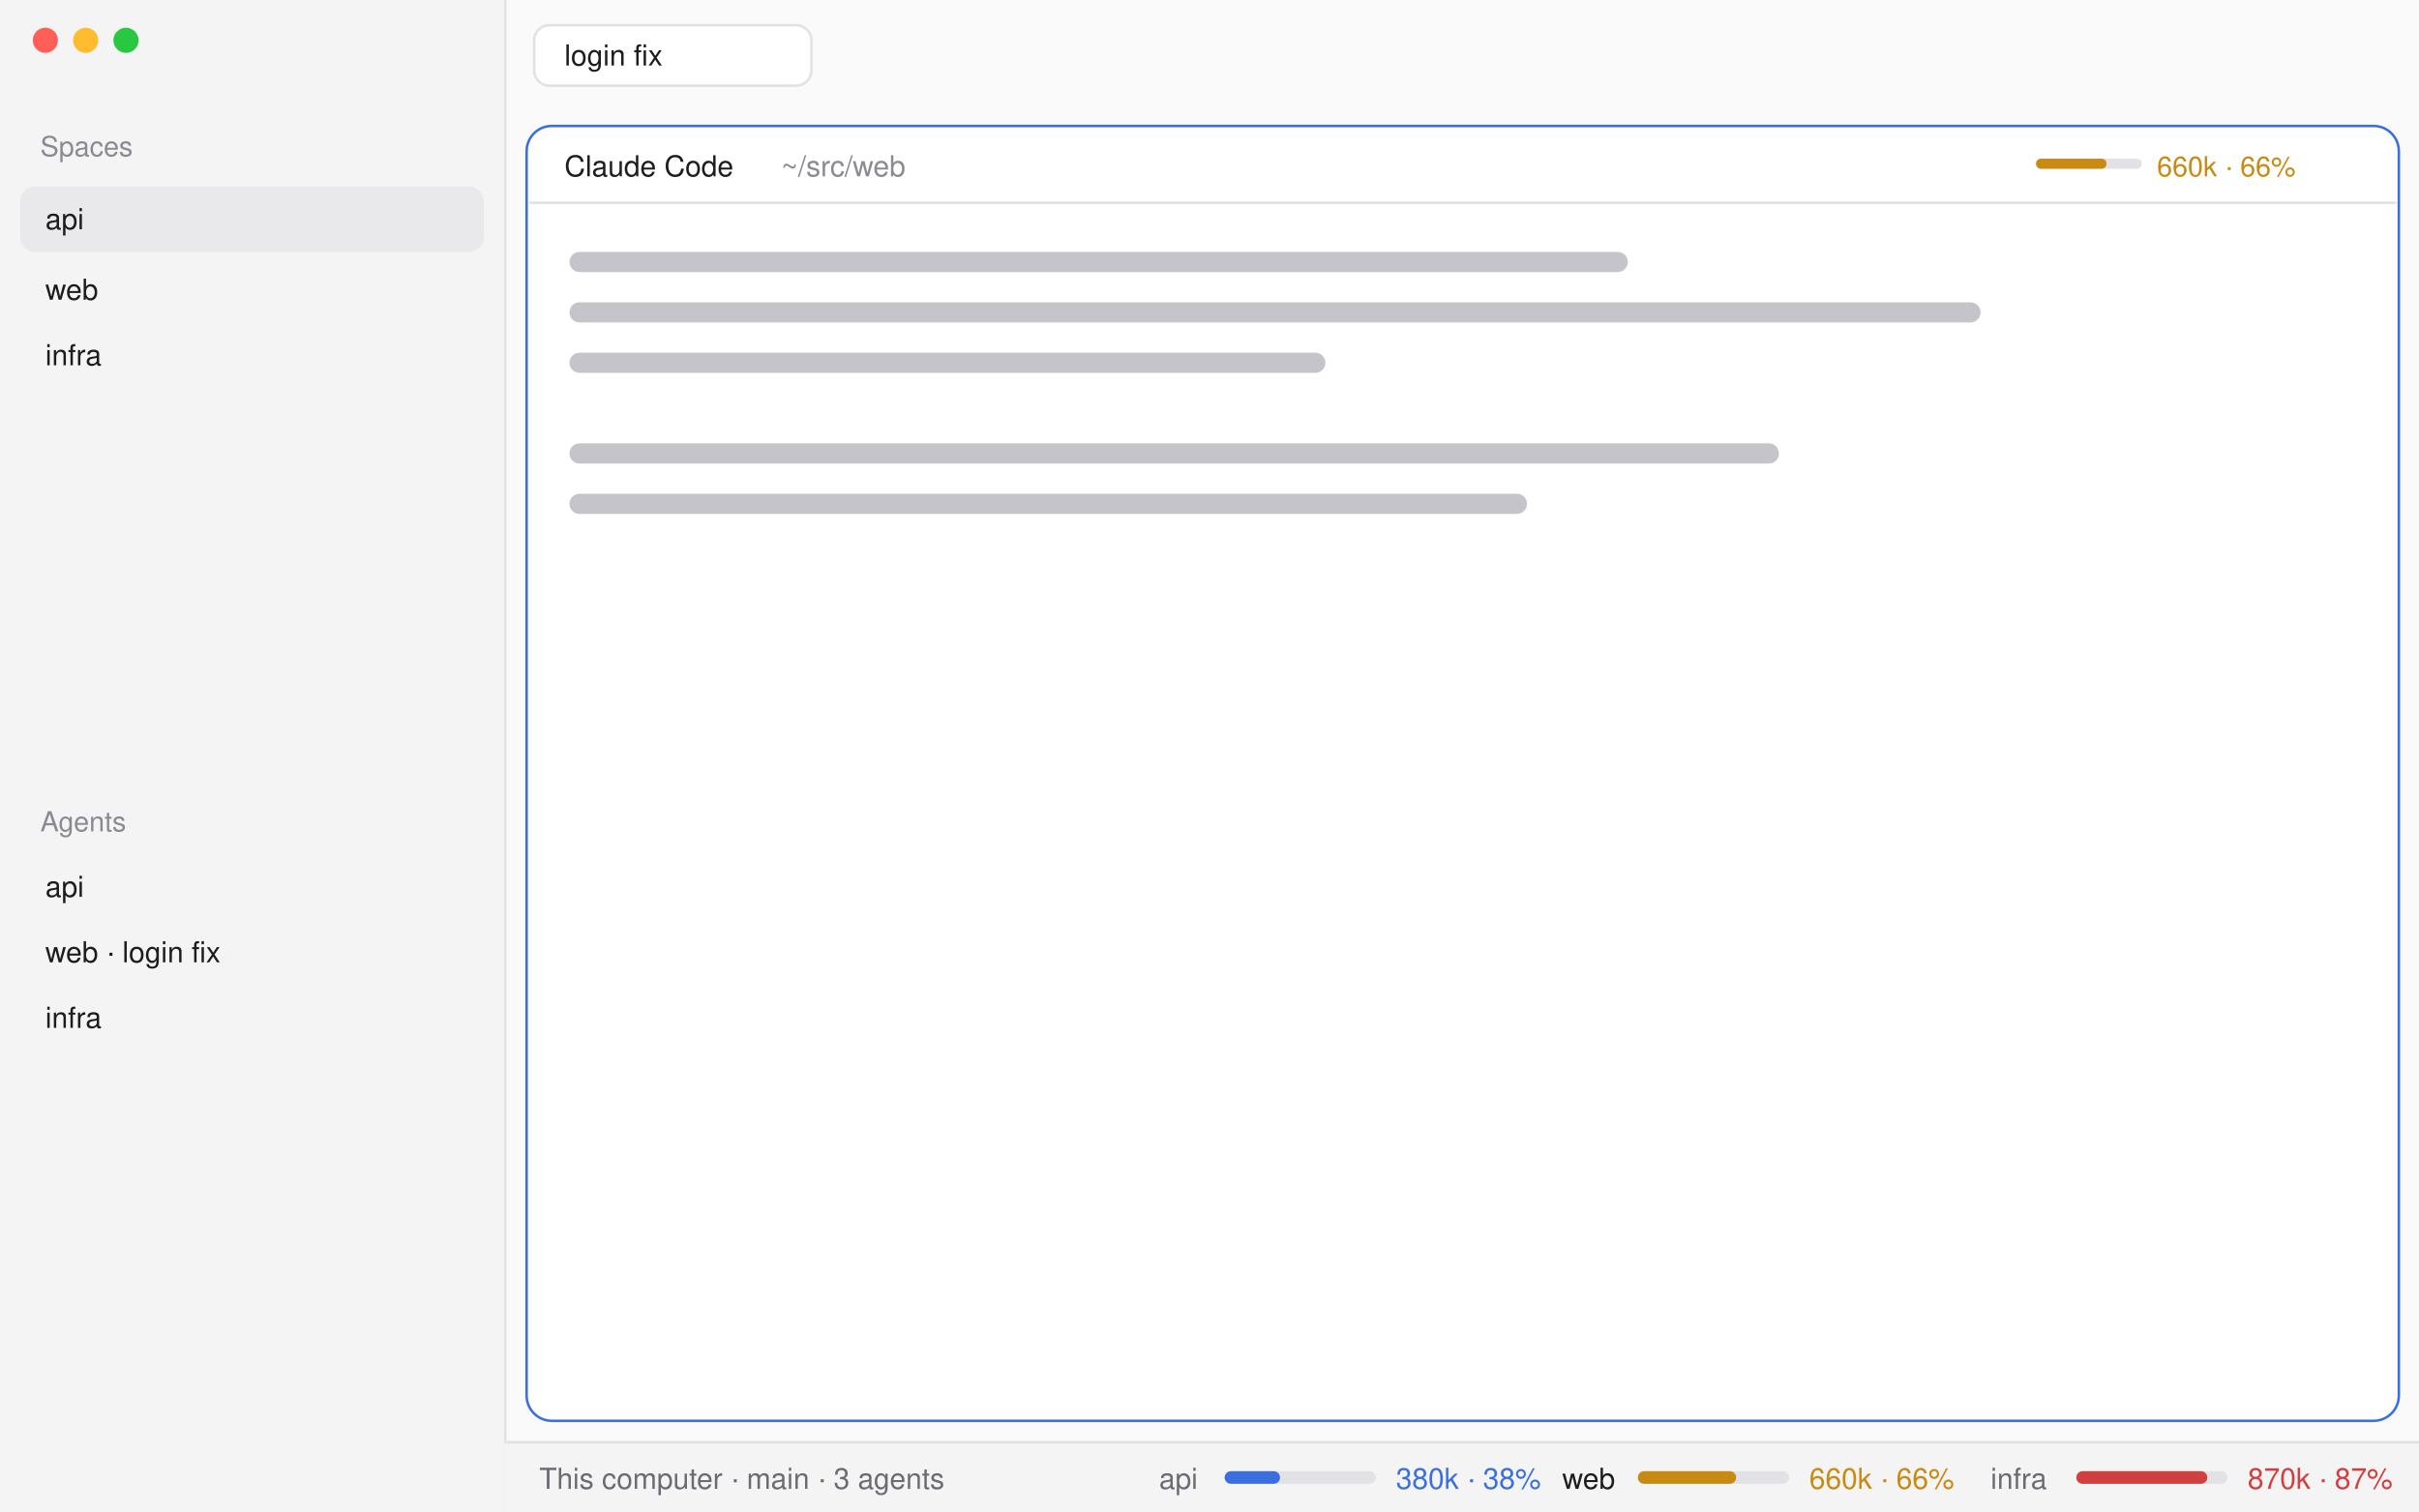
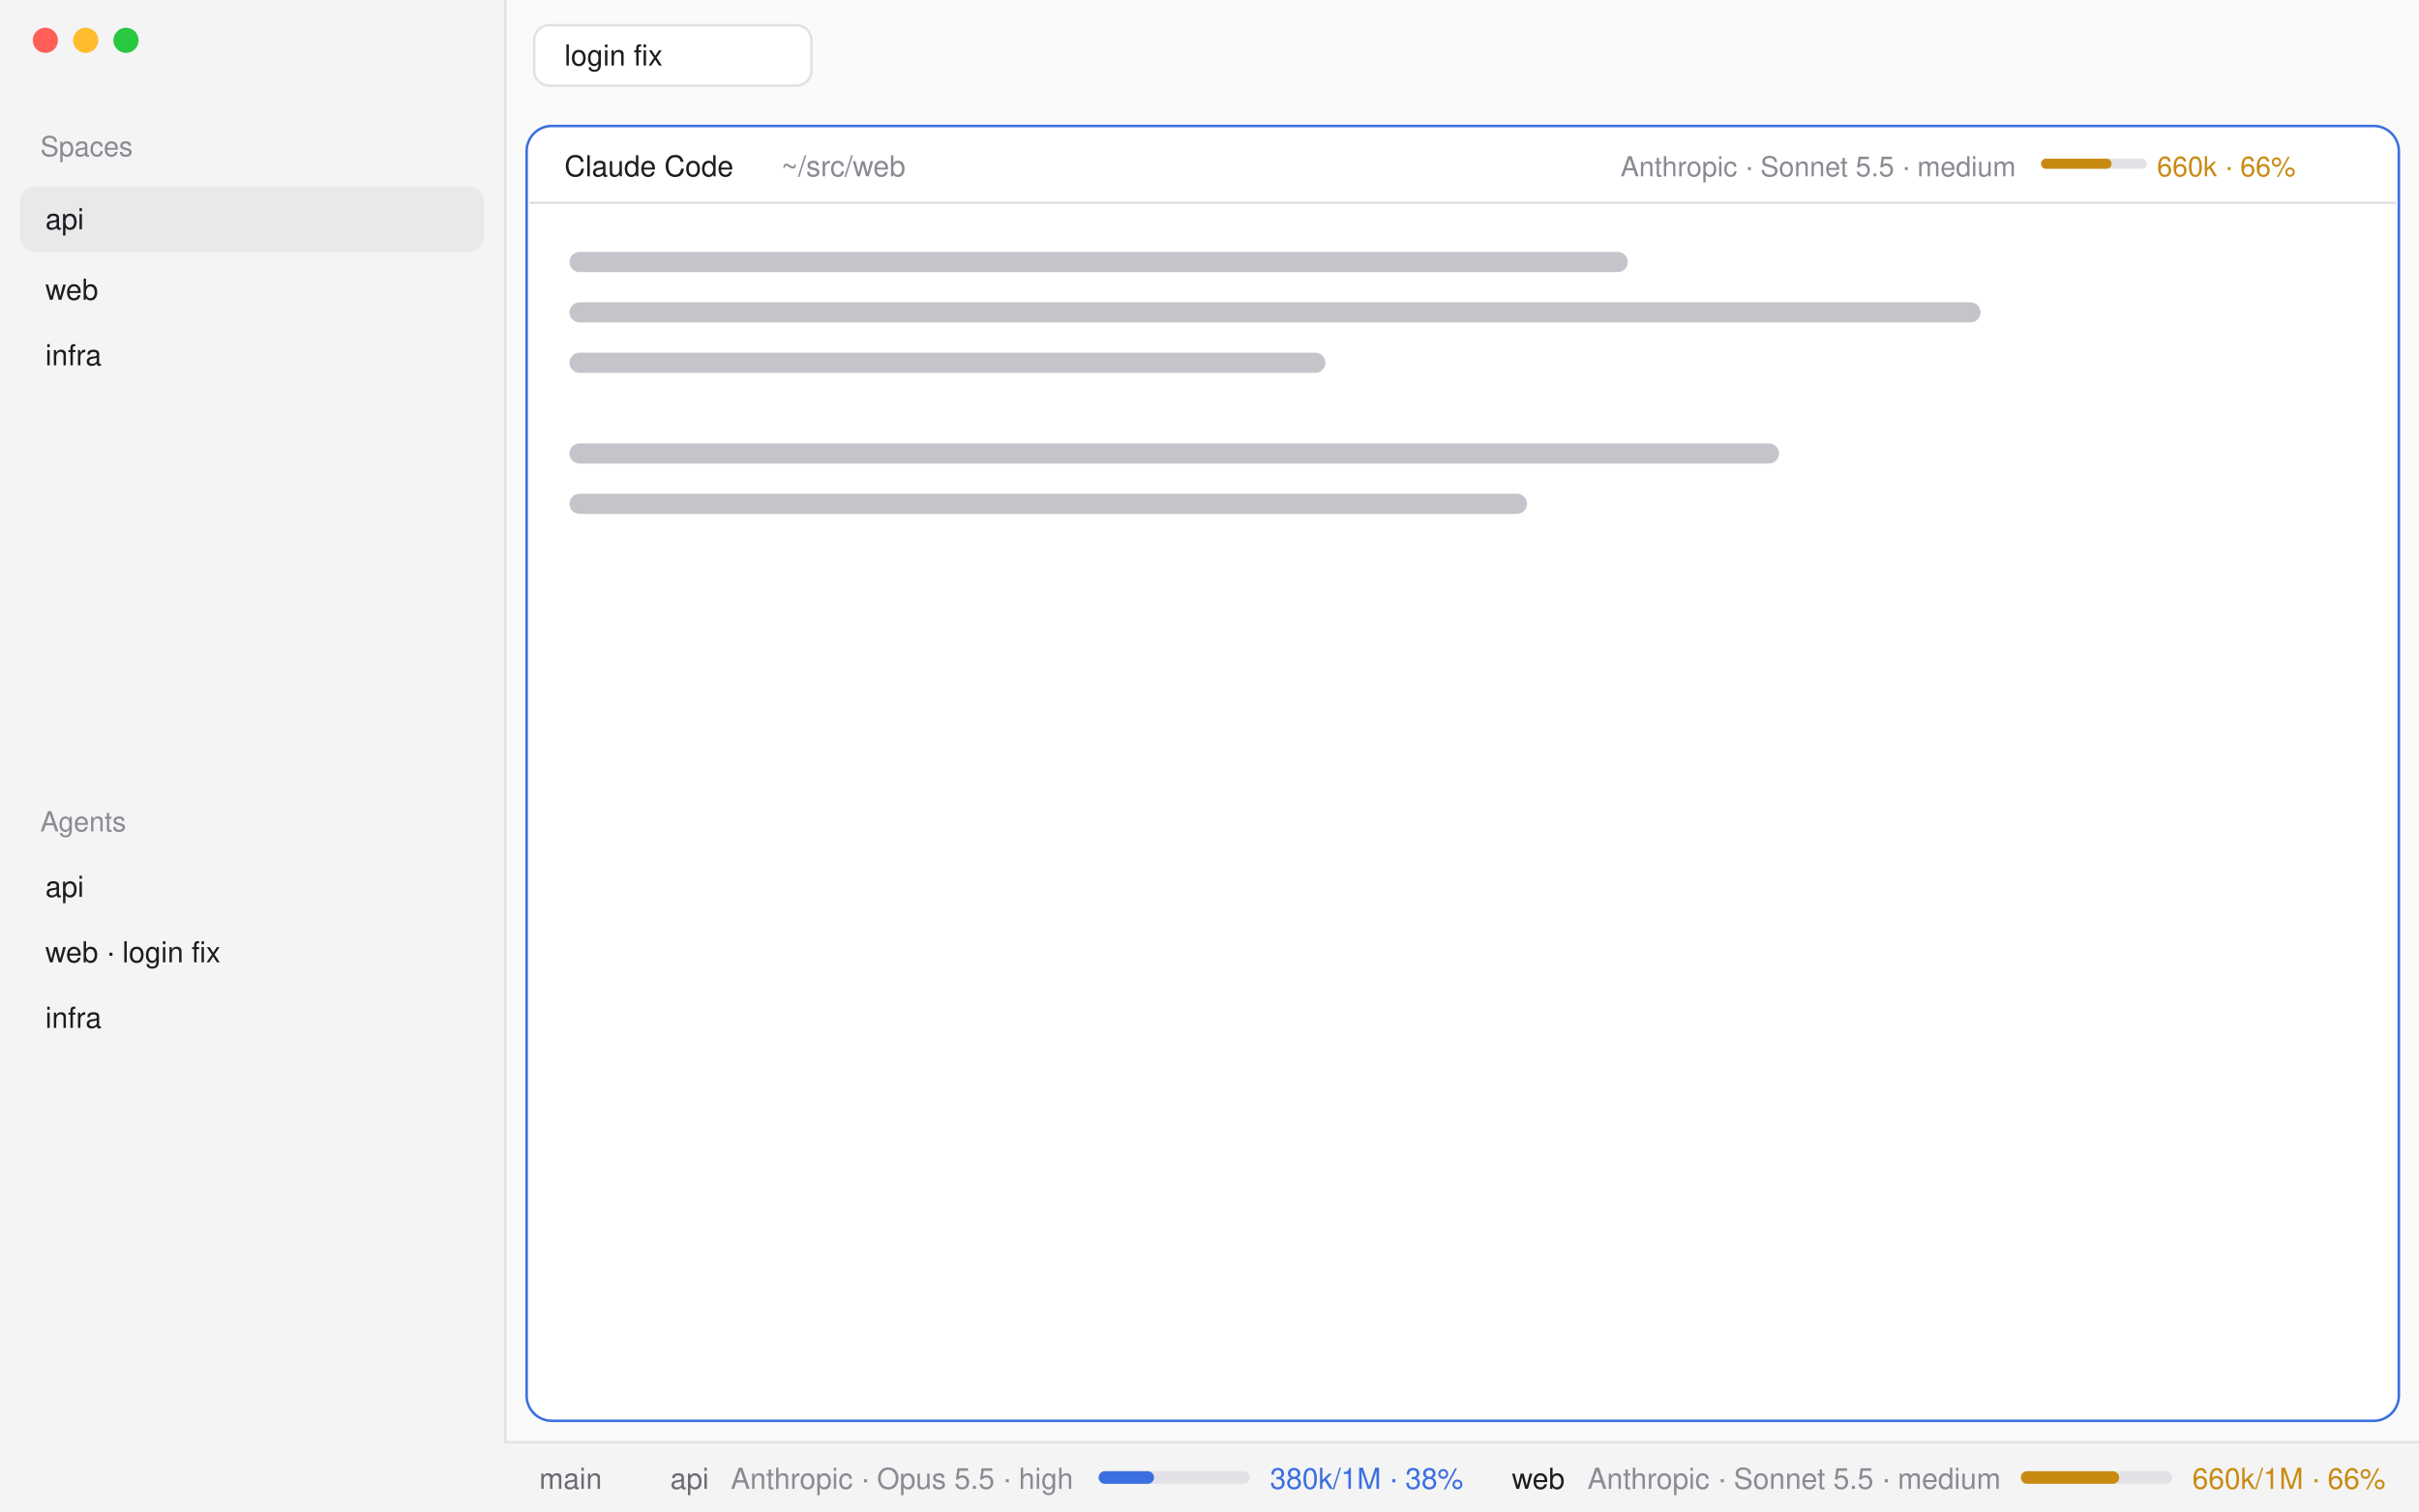
<svg xmlns="http://www.w3.org/2000/svg" width="960" height="600" viewBox="0 0 960 600" font-family="-apple-system, Helvetica" font-size="11.5">
  <rect width="960" height="600" fill="#fafafa" />
  <rect width="200" height="600" fill="#f4f4f5" />
  <rect x="200" width="1" height="600" fill="#e2e2e6" />
  <circle cx="18" cy="16" r="5" fill="#ff5f57" />
  <circle cx="34" cy="16" r="5" fill="#febc2e" />
  <circle cx="50" cy="16" r="5" fill="#28c840" />
  <text x="16" y="62" fill="#8a8a93" font-size="11">Spaces</text>
  <rect x="8" y="74" width="184" height="26" rx="6" fill="#e9e9ec" />
  <text x="18" y="91" fill="#1d1d20">api</text>
  <text x="18" y="119" fill="#1d1d20">web</text>
  <text x="18" y="145" fill="#1d1d20">infra</text>
  <text x="16" y="330" fill="#8a8a93" font-size="11">Agents</text>
  <text x="18" y="356" fill="#1d1d20">api</text>
  <text x="18" y="382" fill="#1d1d20">web · login fix</text>
  <text x="18" y="408" fill="#1d1d20">infra</text>
  <rect x="212" y="10" width="110" height="24" rx="6" fill="#ffffff" stroke="#e2e2e6" />
  <text x="224" y="26" fill="#1d1d20">login fix</text>
  <rect x="209" y="50" width="743" height="514" rx="10" fill="#ffffff" stroke="#3b6fe0" />
  <rect x="210" y="80" width="741" height="1" fill="#e2e2e6" />
  <text x="224" y="70" fill="#1d1d20" font-weight="500">Claude Code</text>
  <text x="310" y="70" fill="#8a8a93">~/src/web</text>
-   <rect x="808" y="63" width="42" height="4" rx="2" fill="#e2e2e6" />
-   <rect x="808" y="63" width="28" height="4" rx="2" fill="#c98a12" />
+   <text x="800" y="70" fill="#8a8a93" font-size="11" text-anchor="end">Anthropic · Sonnet 5.5 · medium</text>
+   <rect x="810" y="63" width="42" height="4" rx="2" fill="#e2e2e6" />
+   <rect x="810" y="63" width="28" height="4" rx="2" fill="#c98a12" />
  <text x="856" y="70" fill="#c98a12" font-size="11">660k · 66%</text>
  <g fill="#c4c4ca">
    <rect x="226" y="100" width="420" height="8" rx="4" />
    <rect x="226" y="120" width="560" height="8" rx="4" />
    <rect x="226" y="140" width="300" height="8" rx="4" />
    <rect x="226" y="176" width="480" height="8" rx="4" />
    <rect x="226" y="196" width="380" height="8" rx="4" />
  </g>
  <g transform="translate(200,572)">
    <rect width="760" height="28" fill="#f4f4f5" />
    <rect width="760" height="1" fill="#e2e2e6" />
-     <text x="14" y="19" fill="#6b6b73">This computer · main · 3 agents</text>
-     <g transform="translate(260,0)">
+     <text x="14" y="19" fill="#6b6b73">main</text>
+     <g transform="translate(66,0)">
      <text x="0" y="19" fill="#6b6b73">api</text>
-       <rect x="26" y="12" width="60" height="5" rx="2.5" fill="#e2e2e6" />
-       <rect x="26" y="12" width="22" height="5" rx="2.5" fill="#3b6fe0" />
-       <text x="94" y="19" fill="#3b6fe0">380k · 38%</text>
-       <text x="160" y="19" fill="#1d1d20">web</text>
-       <rect x="190" y="12" width="60" height="5" rx="2.5" fill="#e2e2e6" />
-       <rect x="190" y="12" width="39" height="5" rx="2.5" fill="#c98a12" />
-       <text x="258" y="19" fill="#c98a12">660k · 66%</text>
-       <text x="330" y="19" fill="#6b6b73">infra</text>
-       <rect x="364" y="12" width="60" height="5" rx="2.5" fill="#e2e2e6" />
-       <rect x="364" y="12" width="52" height="5" rx="2.5" fill="#d23f3f" />
-       <text x="432" y="19" fill="#d23f3f">870k · 87%</text>
+       <text x="24" y="19" fill="#8a8a93">Anthropic · Opus 5.5 · high</text>
+       <rect x="170" y="12" width="60" height="5" rx="2.5" fill="#e2e2e6" />
+       <rect x="170" y="12" width="22" height="5" rx="2.5" fill="#3b6fe0" />
+       <text x="238" y="19" fill="#3b6fe0">380k/1M · 38%</text>
+       <text x="334" y="19" fill="#1d1d20">web</text>
+       <text x="364" y="19" fill="#8a8a93">Anthropic · Sonnet 5.5 · medium</text>
+       <rect x="536" y="12" width="60" height="5" rx="2.5" fill="#e2e2e6" />
+       <rect x="536" y="12" width="39" height="5" rx="2.5" fill="#c98a12" />
+       <text x="604" y="19" fill="#c98a12">660k/1M · 66%</text>
    </g>
  </g>
</svg>
